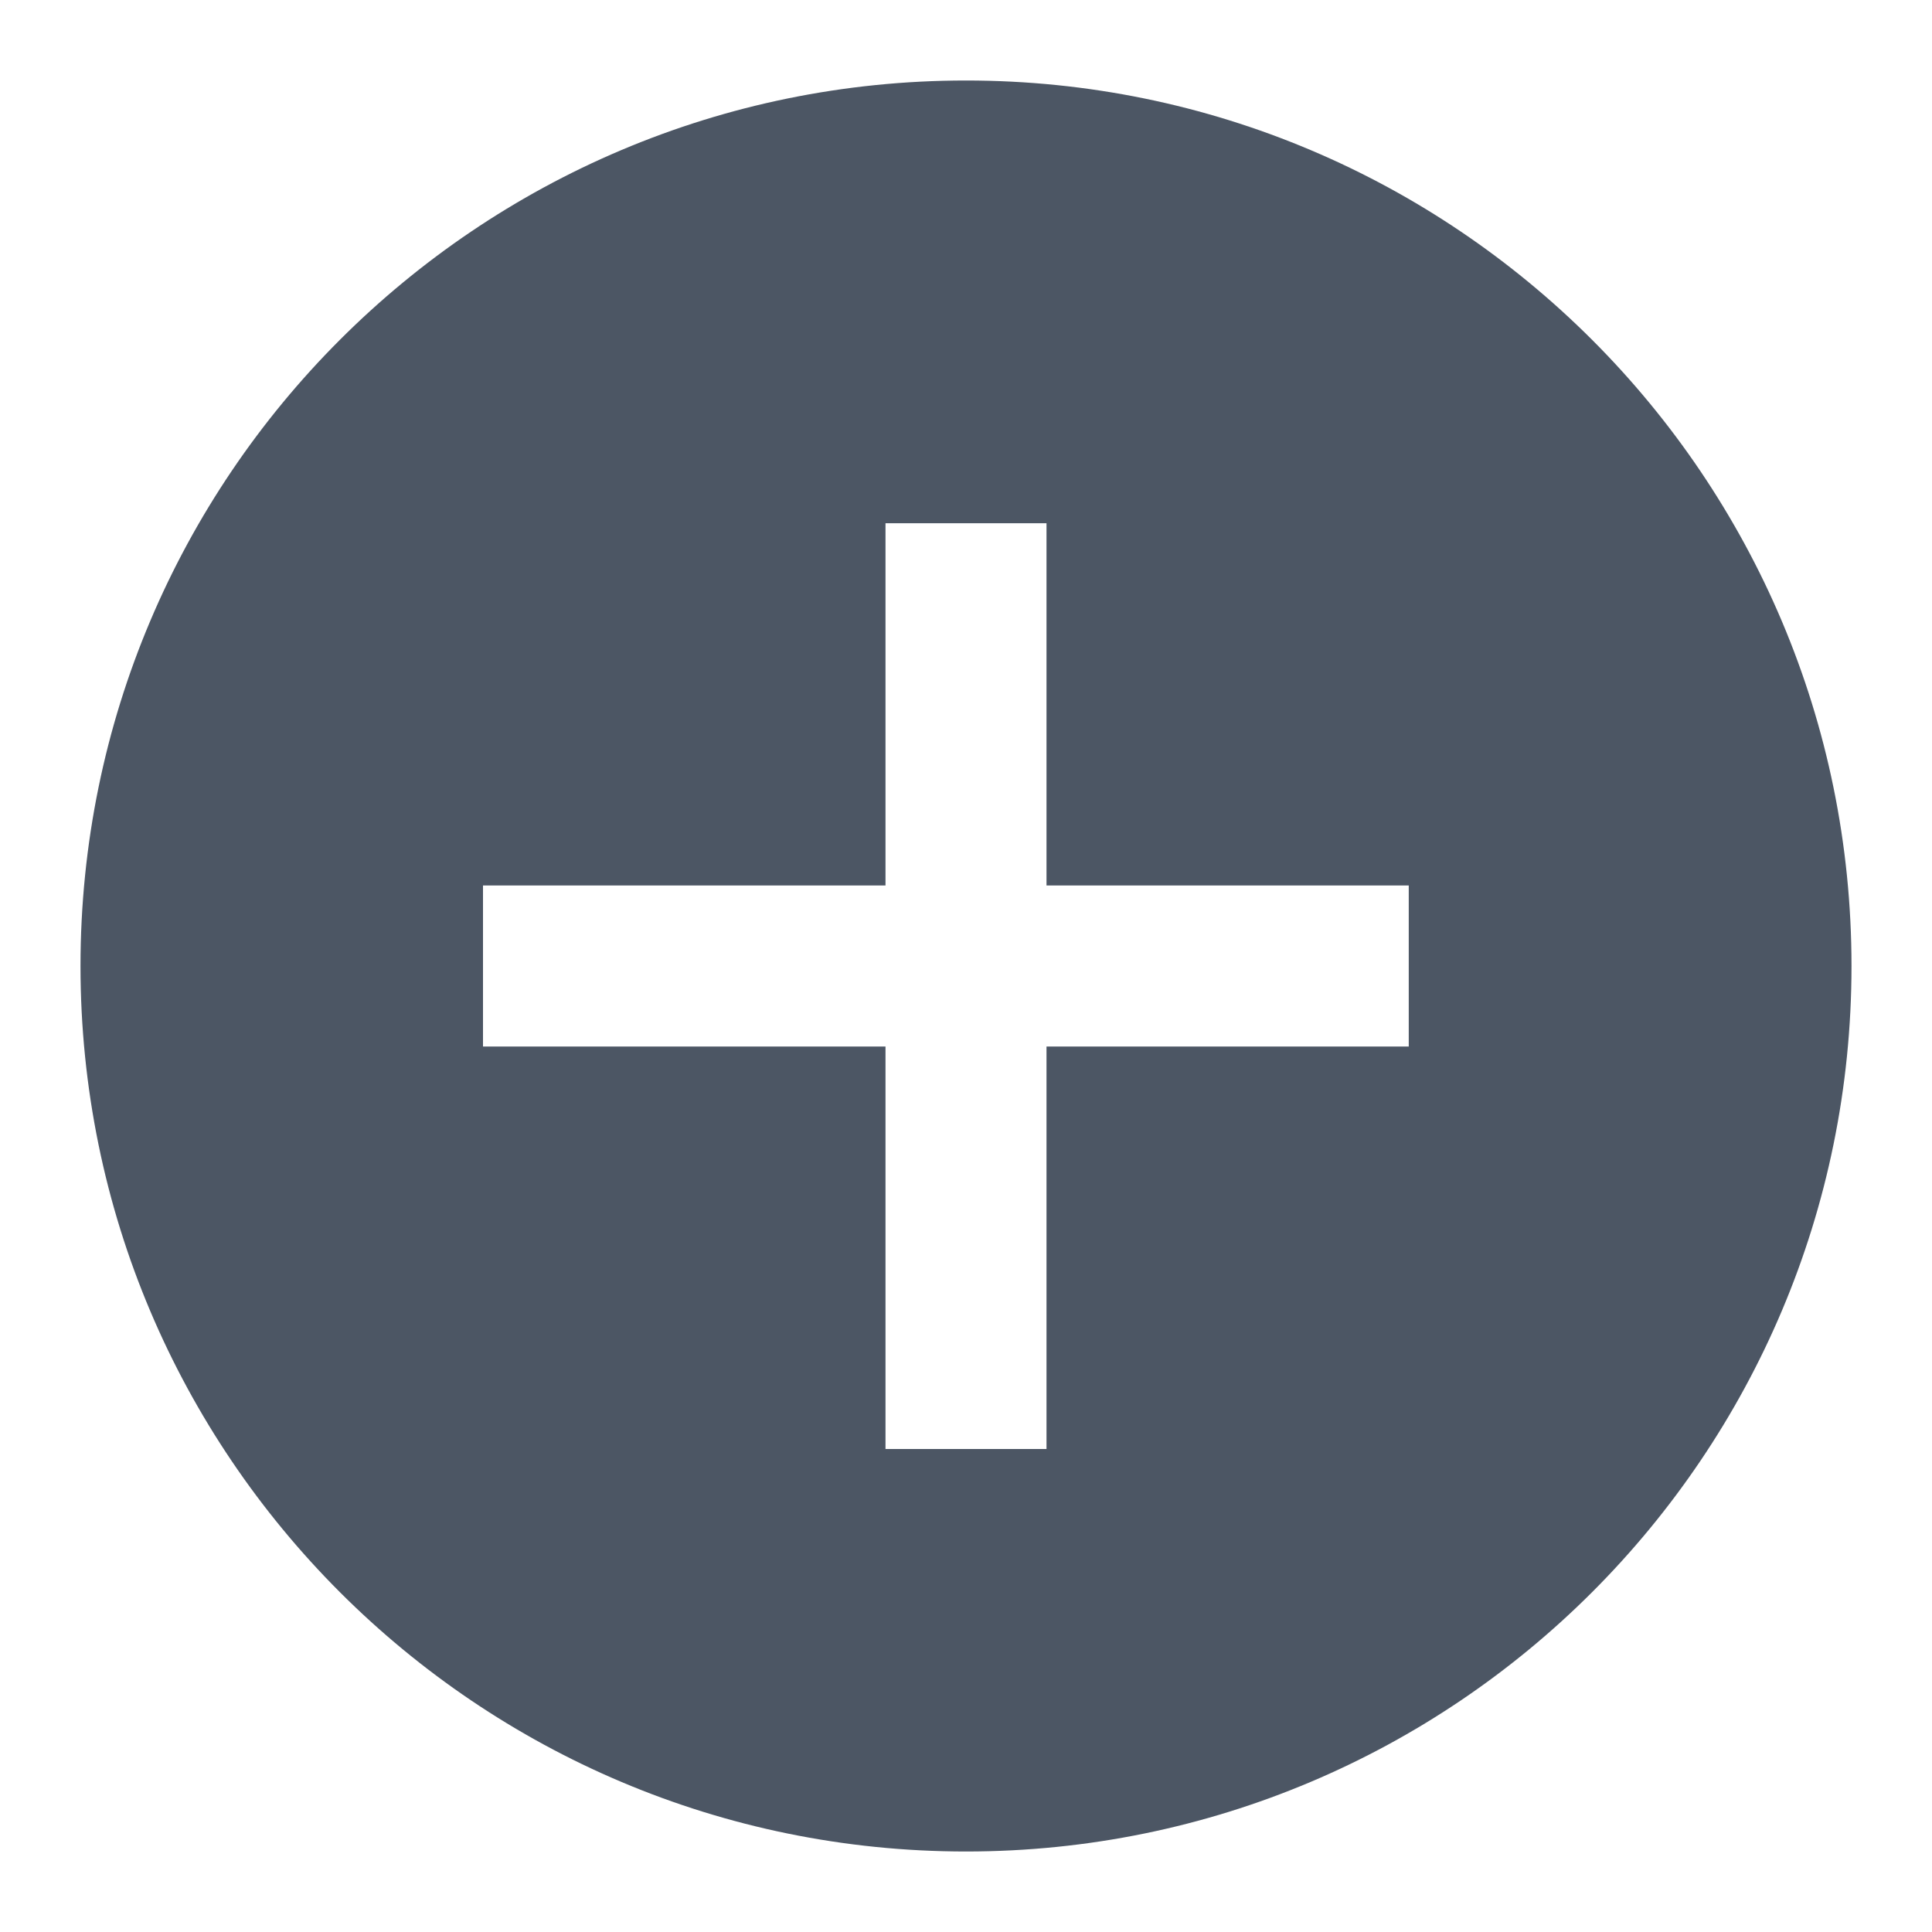
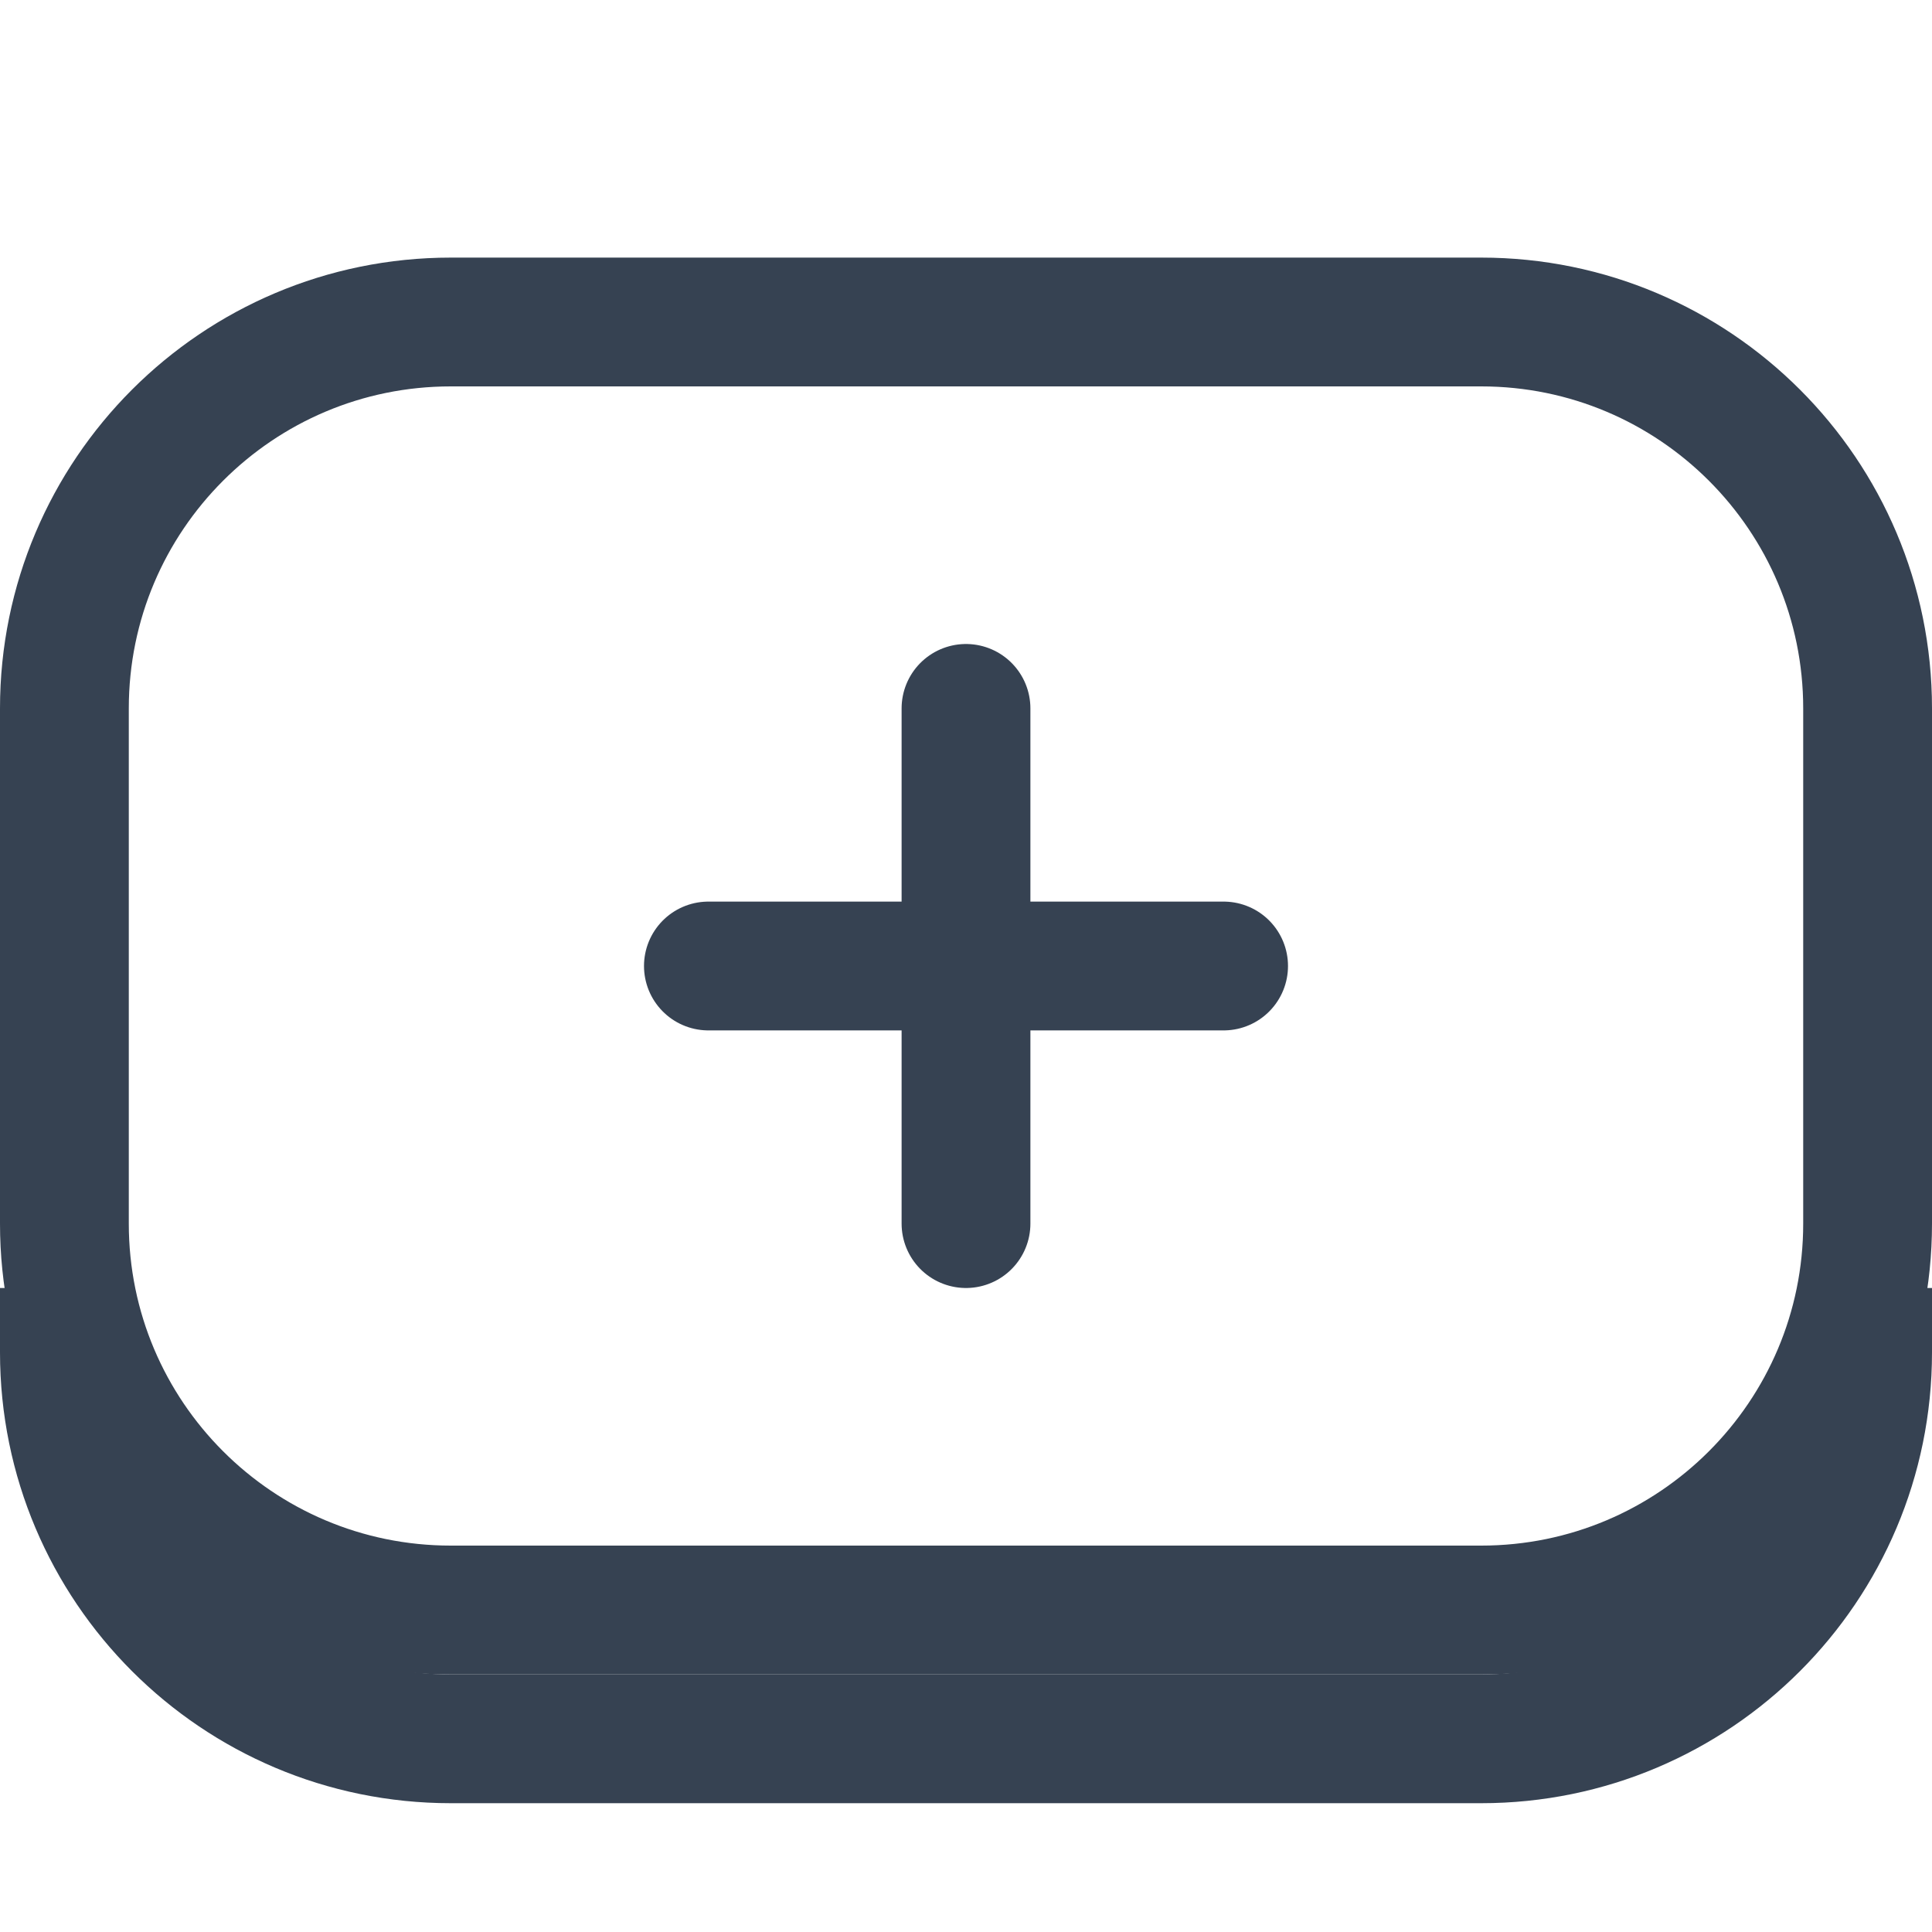
- <svg xmlns="http://www.w3.org/2000/svg" width="24" height="24" viewBox="0 0 24 24" fill="none">
-   <path fill-rule="evenodd" clip-rule="evenodd" d="M12 23C18.075 23 23 18.075 23 12C23 5.925 18.075 1 12 1C5.925 1 1 5.925 1 12C1 18.075 5.925 23 12 23ZM13 11V6.5H11V11H6V13H11V18H13V13H17.5V11H13Z" fill="#4C5664" />
+ <svg xmlns="http://www.w3.org/2000/svg" width="30" height="30" viewBox="0 0 30 30" fill="none">
+   <path d="M23 5H7C3.686 5 1 7.686 1 11V19C1 22.314 3.686 25 7 25H23C26.314 25 29 22.314 29 19V11C29 7.686 26.314 5 23 5Z" stroke="#364252" stroke-width="2" stroke-linecap="round" stroke-linejoin="round" />
+   <path d="M1 21V21C1 24.314 3.686 27 7 27H23C26.314 27 29 24.314 29 21V21" stroke="#364252" stroke-width="2" stroke-linecap="square" />
+   <path d="M11 15H19" stroke="#364252" stroke-width="2" stroke-linecap="round" />
+   <path d="M15 19V11" stroke="#364252" stroke-width="2" stroke-linecap="round" />
</svg>
